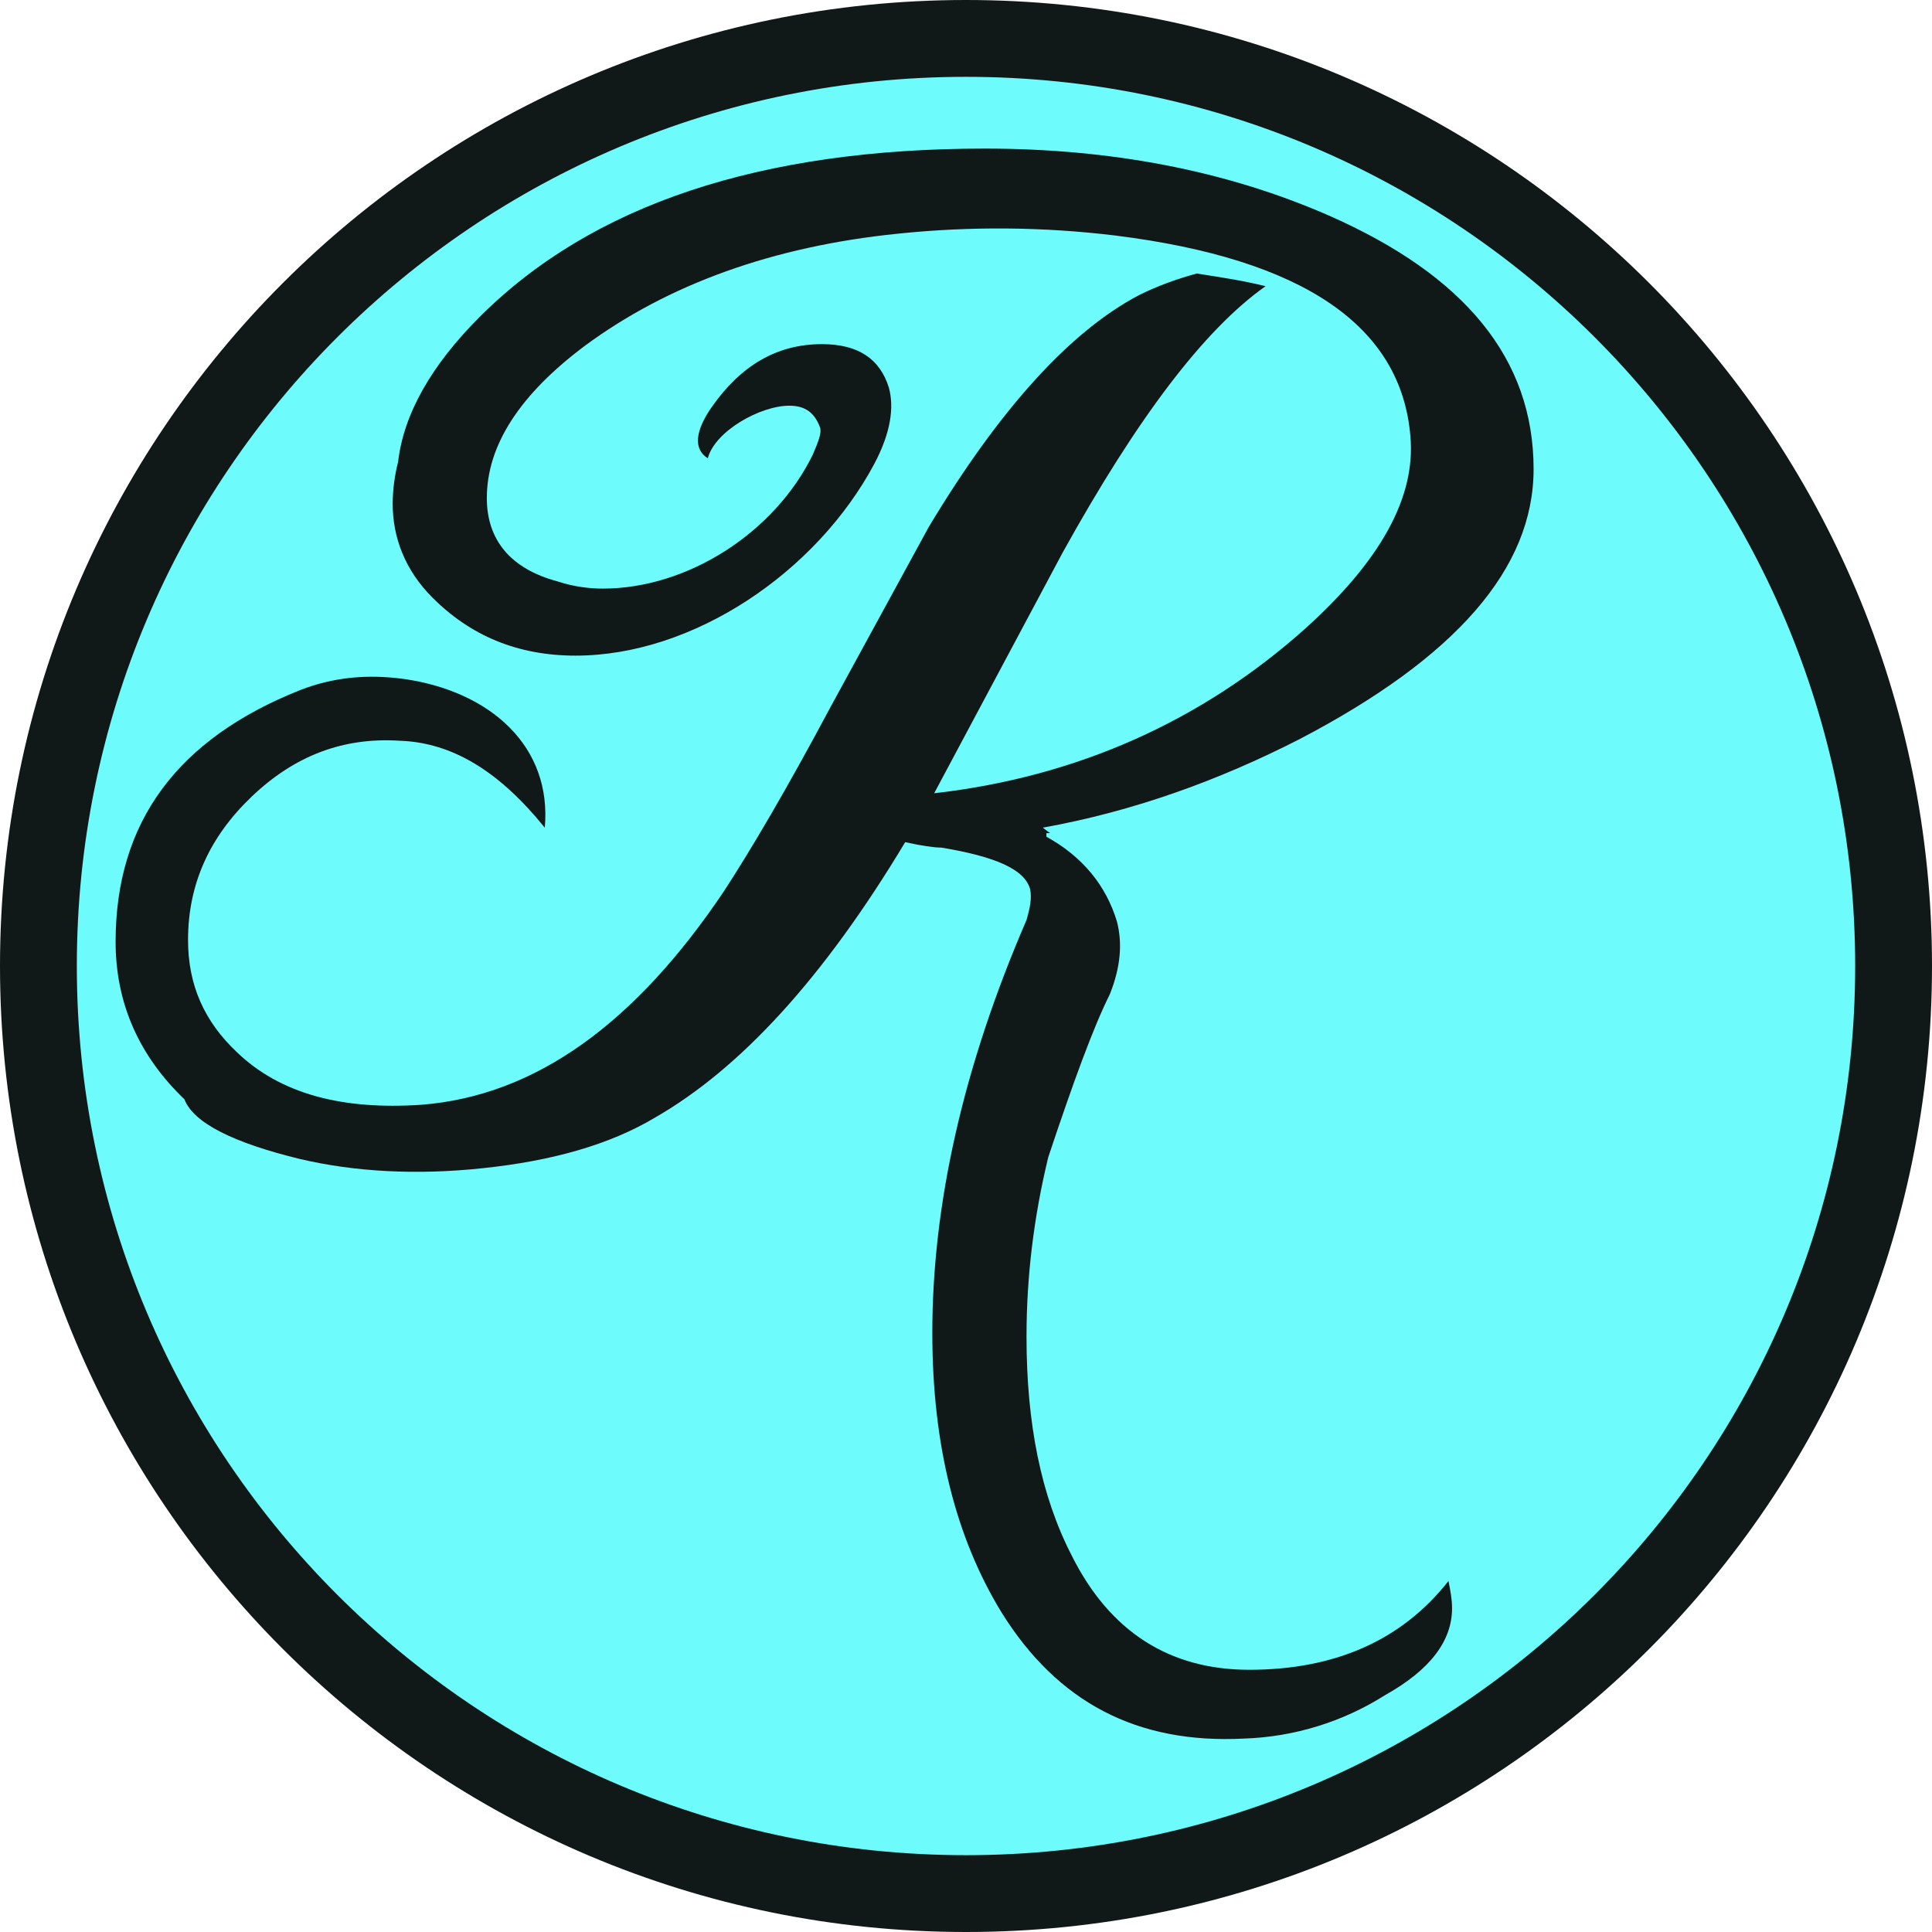
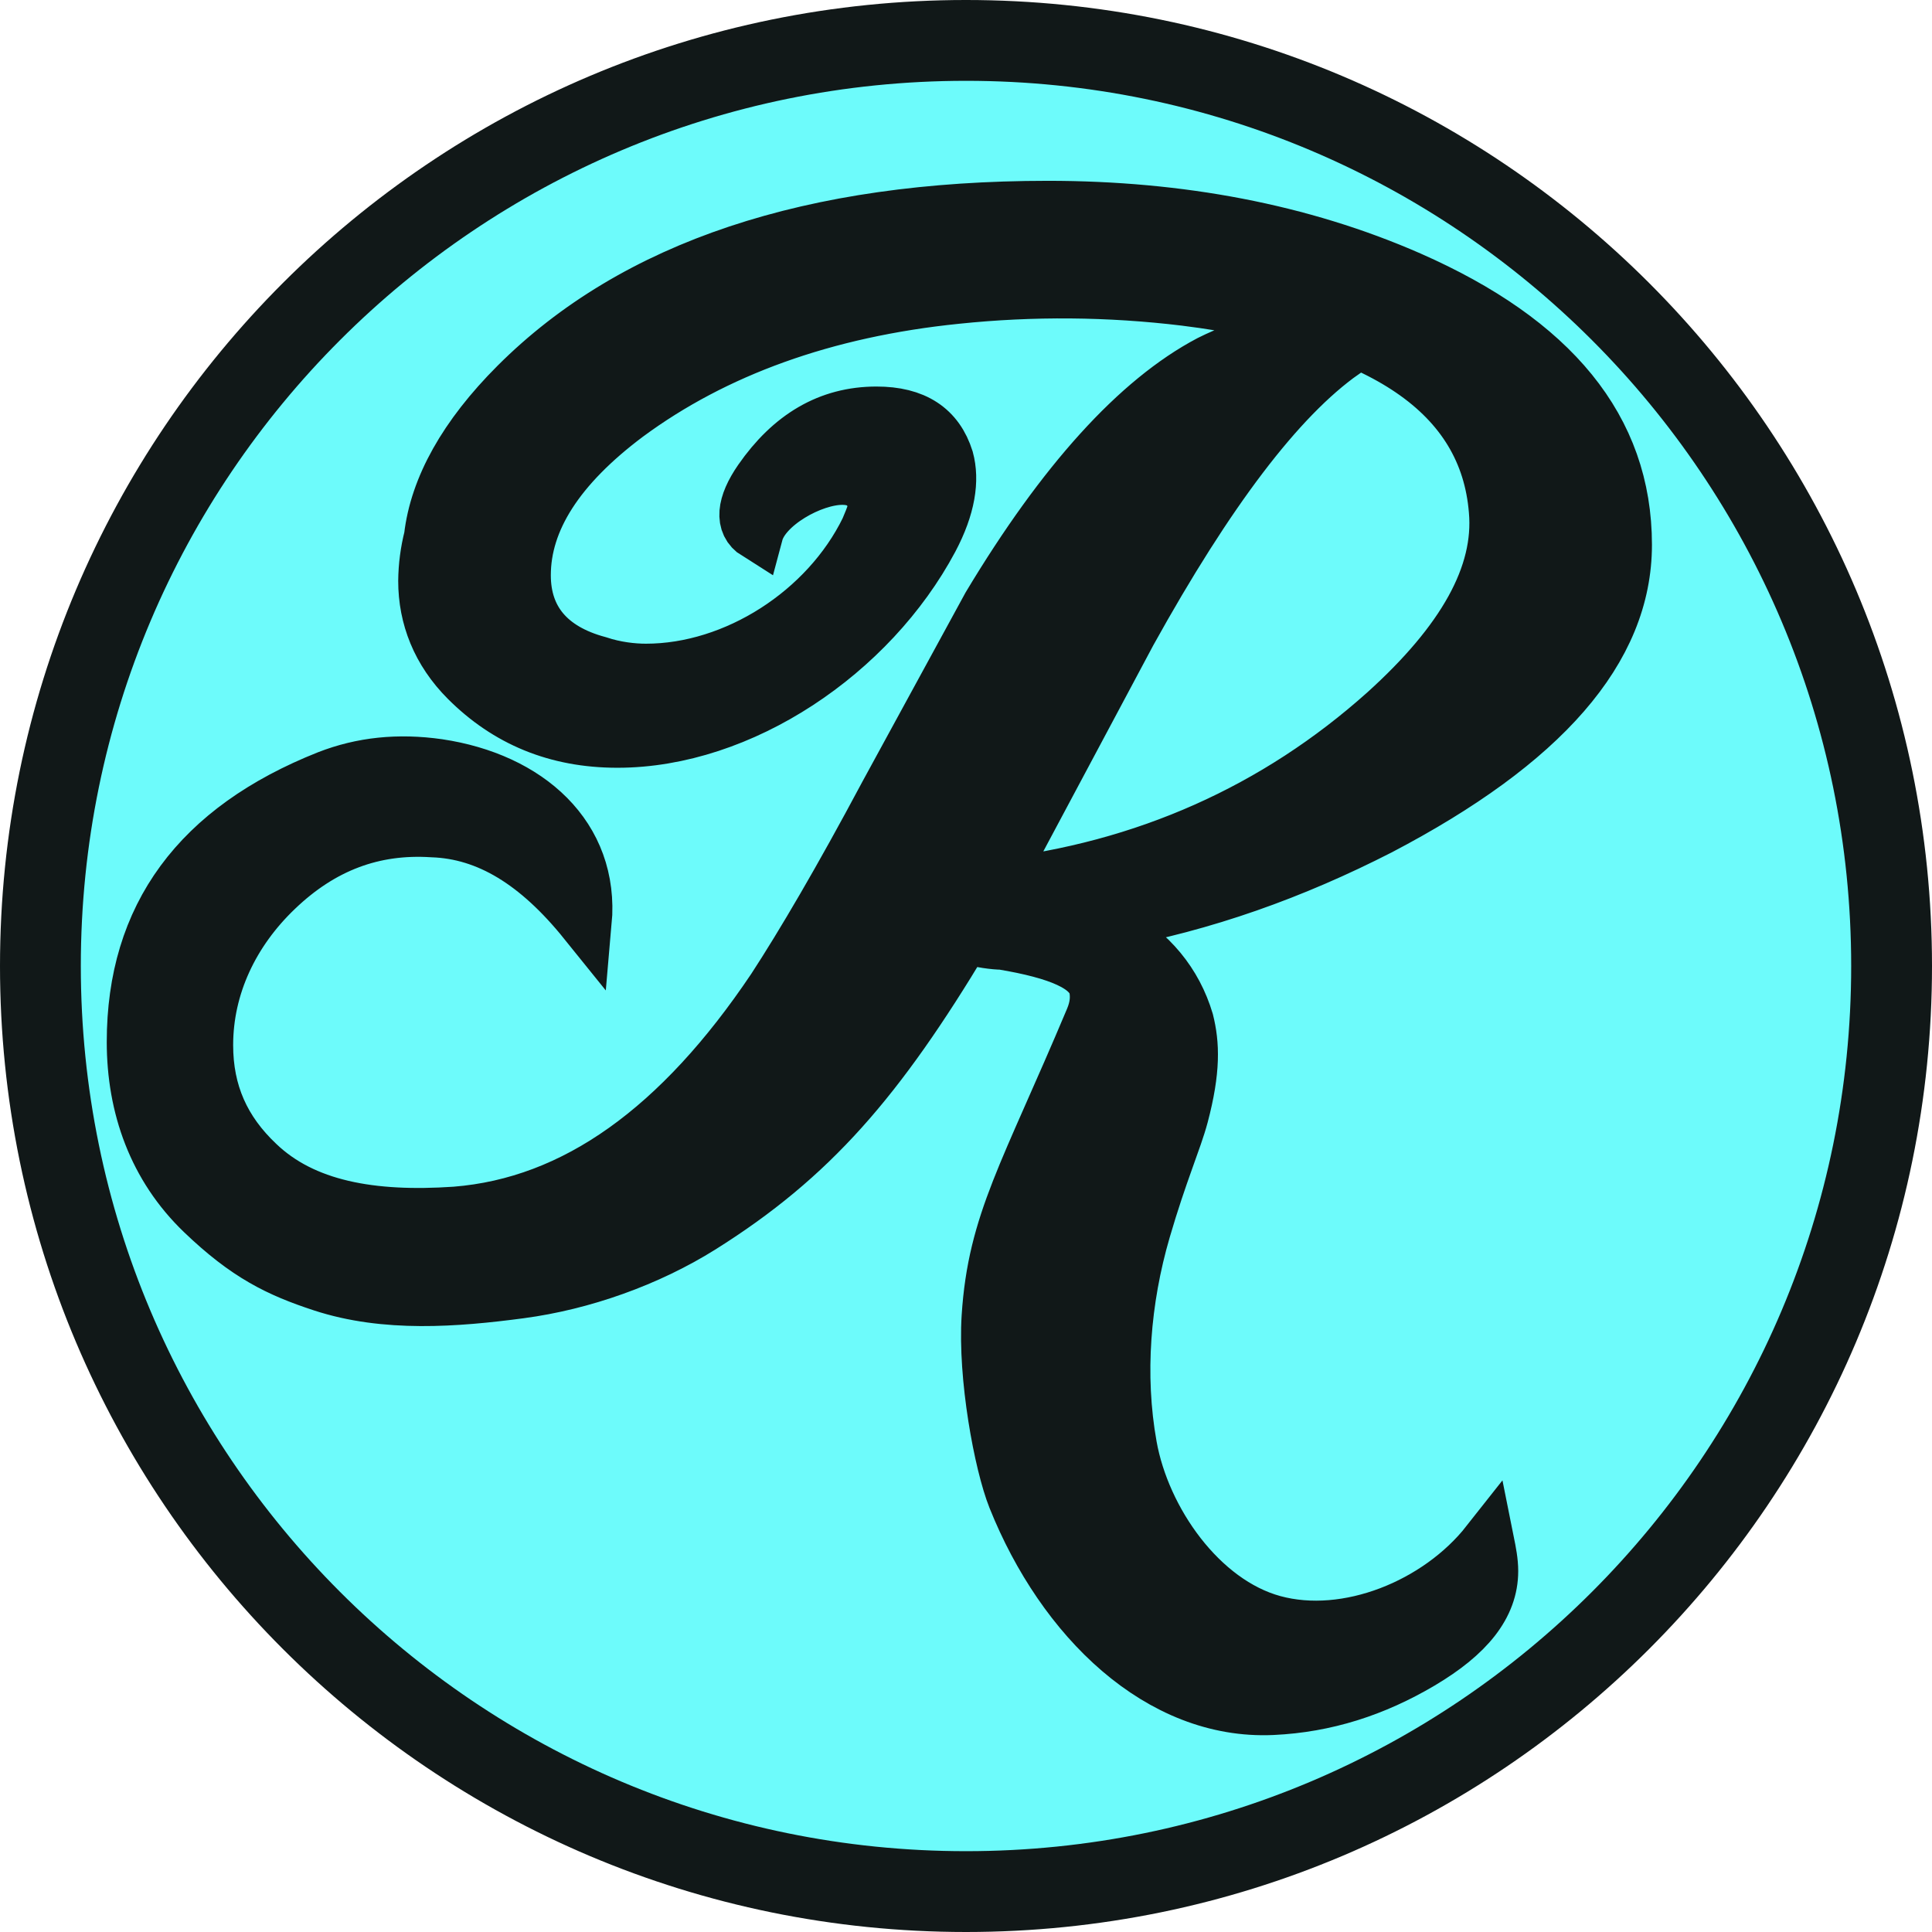
- <svg xmlns="http://www.w3.org/2000/svg" width="237.62" height="237.62" viewBox="0 0 62.87 62.87">
-   <g transform="translate(-99.411 -169.322)" style="display:inline">
-     <circle style="display:inline;fill:#6dfbfb;fill-opacity:1;fill-rule:evenodd;stroke:#111818;stroke-width:2.5;stroke-linecap:square;stroke-miterlimit:0;stroke-dasharray:none;stroke-opacity:1;paint-order:markers fill stroke" cx="130.846" cy="200.757" r="30.185" />
-     <path d="M149.316 184.587c0-3.594-2.24-6.305-6.66-8.25-3.359-1.473-7.13-2.18-11.197-2.18-7.307 0-12.788 1.826-16.441 5.48-1.592 1.591-2.476 3.182-2.652 4.715a5.712 5.712 0 0 0-.177 1.355c0 1.12.412 2.18 1.296 3.064 1.238 1.238 2.77 1.886 4.656 1.886 3.83 0 7.838-2.71 9.724-6.246.53-1.002.648-1.827.471-2.476-.295-.942-1.002-1.414-2.18-1.414-1.474 0-2.652.707-3.595 2.063-.53.766-.59 1.355-.118 1.65.236-.884 1.709-1.71 2.652-1.71.53 0 .825.236 1.002.708.059.177-.06.471-.236.884-1.238 2.534-4.066 4.36-6.836 4.36-.413 0-.943-.058-1.473-.235-1.533-.412-2.299-1.355-2.299-2.71 0-1.71 1.061-3.36 3.183-4.951 2.71-2.004 6.129-3.241 10.195-3.654a31.587 31.587 0 0 1 7.072.06c6.128.765 9.31 2.946 9.605 6.54.177 2.004-1.001 4.067-3.418 6.247-3.359 3.006-7.425 4.833-12.08 5.363l4.184-7.838c2.416-4.36 4.596-7.248 6.6-8.663-.707-.177-1.473-.294-2.24-.412-.648.176-1.296.412-1.885.707-2.24 1.179-4.538 3.713-6.836 7.543l-3.183 5.834c-1.414 2.652-2.593 4.656-3.477 6.011-2.887 4.302-6.129 6.66-9.841 6.954-2.593.177-4.597-.353-6.011-1.709-1.061-1.002-1.591-2.18-1.591-3.654 0-1.826.707-3.359 2.062-4.655 1.415-1.356 3.006-1.945 4.833-1.827 1.709.059 3.24 1.002 4.714 2.829.236-2.652-1.768-4.42-4.538-4.833-1.237-.176-2.357-.059-3.418.354-4.007 1.591-6.01 4.302-6.01 8.191 0 2.004.765 3.713 2.239 5.127.294.767 1.59 1.415 3.771 1.945 1.768.413 3.772.53 5.952.295 2.24-.236 4.126-.766 5.599-1.65 2.77-1.591 5.48-4.538 8.133-8.958.53.118.942.177 1.178.177 1.768.295 2.711.707 2.888 1.355.059.295 0 .59-.118 1.002-2.063 4.774-3.065 9.252-3.065 13.437 0 3.653.767 6.659 2.24 9.075 1.827 2.947 4.42 4.302 7.897 4.125a9.148 9.148 0 0 0 4.596-1.414c1.474-.825 2.18-1.768 2.18-2.829 0-.294-.058-.59-.117-.884-1.532 1.945-3.713 2.888-6.483 2.888-2.592 0-4.537-1.238-5.775-3.713-1.002-1.945-1.473-4.302-1.473-7.13 0-1.945.236-3.89.707-5.835.825-2.475 1.473-4.243 2.004-5.304.353-.884.412-1.65.235-2.357-.353-1.178-1.12-2.121-2.298-2.77v-.117h.118l-.236-.177.06.059-.06-.06c2.947-.53 5.717-1.531 8.369-2.887 5.068-2.652 7.602-5.54 7.602-8.78z" style="font-style:normal;font-variant:normal;font-weight:400;font-stretch:normal;font-size:58.931px;line-height:1.25;font-family:'Blessed Day';-inkscape-font-specification:'Blessed Day, Normal';font-variant-ligatures:normal;font-variant-caps:normal;font-variant-numeric:normal;font-variant-east-asian:normal;display:inline;opacity:1;fill:#111818;fill-opacity:1;stroke-width:3.157" />
+ <svg xmlns="http://www.w3.org/2000/svg" width="225.888" height="225.888" viewBox="0 0 59.766 59.766">
+   <g transform="translate(-99.411 -167.735)" style="display:inline">
+     <circle style="display:inline;fill:#6dfbfb;fill-opacity:1;fill-rule:evenodd;stroke:#111818;stroke-width:2.5;stroke-linecap:square;stroke-miterlimit:0;stroke-dasharray:none;stroke-opacity:1;paint-order:markers fill stroke" cx="129.294" cy="197.618" r="28.633" />
+     <path d="M149.685 184.587c0-3.594-2.24-6.305-6.66-8.25-3.359-1.473-7.13-2.18-11.197-2.18-7.307 0-12.788 1.826-16.442 5.48-1.59 1.591-2.475 3.182-2.651 4.715a5.712 5.712 0 0 0-.177 1.355c0 1.12.412 2.18 1.296 3.064 1.238 1.238 2.77 1.886 4.656 1.886 3.83 0 7.838-2.71 9.723-6.246.53-1.002.649-1.827.472-2.476-.295-.942-1.002-1.414-2.18-1.414-1.474 0-2.652.707-3.595 2.063-.53.766-.59 1.355-.118 1.65.236-.884 1.709-1.71 2.652-1.71.53 0 .825.236 1.002.708.058.177-.06.471-.236.884-1.238 2.534-4.066 4.36-6.836 4.36-.413 0-.943-.058-1.474-.235-1.532-.412-2.298-1.355-2.298-2.71 0-1.71 1.06-3.36 3.182-4.951 2.711-2.004 6.13-3.241 10.196-3.654a31.587 31.587 0 0 1 7.071.06c6.13.765 9.312 2.946 9.606 6.54.177 2.004-1.002 4.067-3.418 6.247-3.359 3.006-7.425 4.833-12.08 5.363l4.183-7.838c2.417-4.36 4.597-7.248 6.6-8.663-.706-.177-1.473-.294-2.239-.412-.648.176-1.296.412-1.886.707-2.239 1.179-4.537 3.713-6.836 7.543l-3.182 5.834c-1.414 2.652-2.593 4.656-3.477 6.011-2.887 4.302-6.129 6.66-9.841 6.954-2.593.177-4.701-.197-6.116-1.552-1.06-1.002-1.59-2.18-1.59-3.654 0-1.827.81-3.516 2.166-4.812 1.414-1.356 3.006-1.945 4.832-1.827 1.71.059 3.242 1.002 4.715 2.829.236-2.652-1.768-4.42-4.538-4.833-1.237-.176-2.357-.059-3.418.354-4.007 1.591-6.01 4.302-6.01 8.191 0 2.004.661 3.87 2.134 5.284 1.37 1.315 2.356 1.79 3.7 2.231 1.957.642 4.127.476 6.128.21 1.929-.256 3.95-.975 5.599-2.008 3.416-2.143 5.48-4.538 8.132-8.958.53.118.943.177 1.179.177 1.768.295 2.71.707 2.888 1.355.059.295.048.607-.118 1.002-2.016 4.794-3.008 6.28-3.197 9.205-.12 1.844.376 4.54.806 5.615 1.503 3.753 4.5 6.658 7.978 6.498 1.65-.076 3.161-.565 4.597-1.414 1.453-.86 2.18-1.768 2.18-2.829 0-.295-.059-.59-.118-.884-1.532 1.945-4.353 3.077-6.626 2.458-2.256-.615-4.018-3.137-4.43-5.438-.395-2.197-.201-4.538.423-6.68.523-1.794.967-2.78 1.17-3.541.378-1.426.34-2.224.163-2.93-.353-1.18-1.12-2.122-2.298-2.77v-.118c.246.049-.045-.123-.118-.177l.059.059-.059-.06c2.947-.53 5.717-1.531 8.368-2.887 5.069-2.652 7.603-5.54 7.603-8.78z" style="font-style:normal;font-variant:normal;font-weight:400;font-stretch:normal;font-size:58.931px;line-height:1.25;font-family:'Blessed Day';-inkscape-font-specification:'Blessed Day, Normal';font-variant-ligatures:normal;font-variant-caps:normal;font-variant-numeric:normal;font-variant-east-asian:normal;display:inline;opacity:1;fill:#111818;fill-opacity:1;stroke:#111818;stroke-width:1.657;stroke-miterlimit:4;stroke-dasharray:none;stroke-opacity:1" />
  </g>
</svg>
